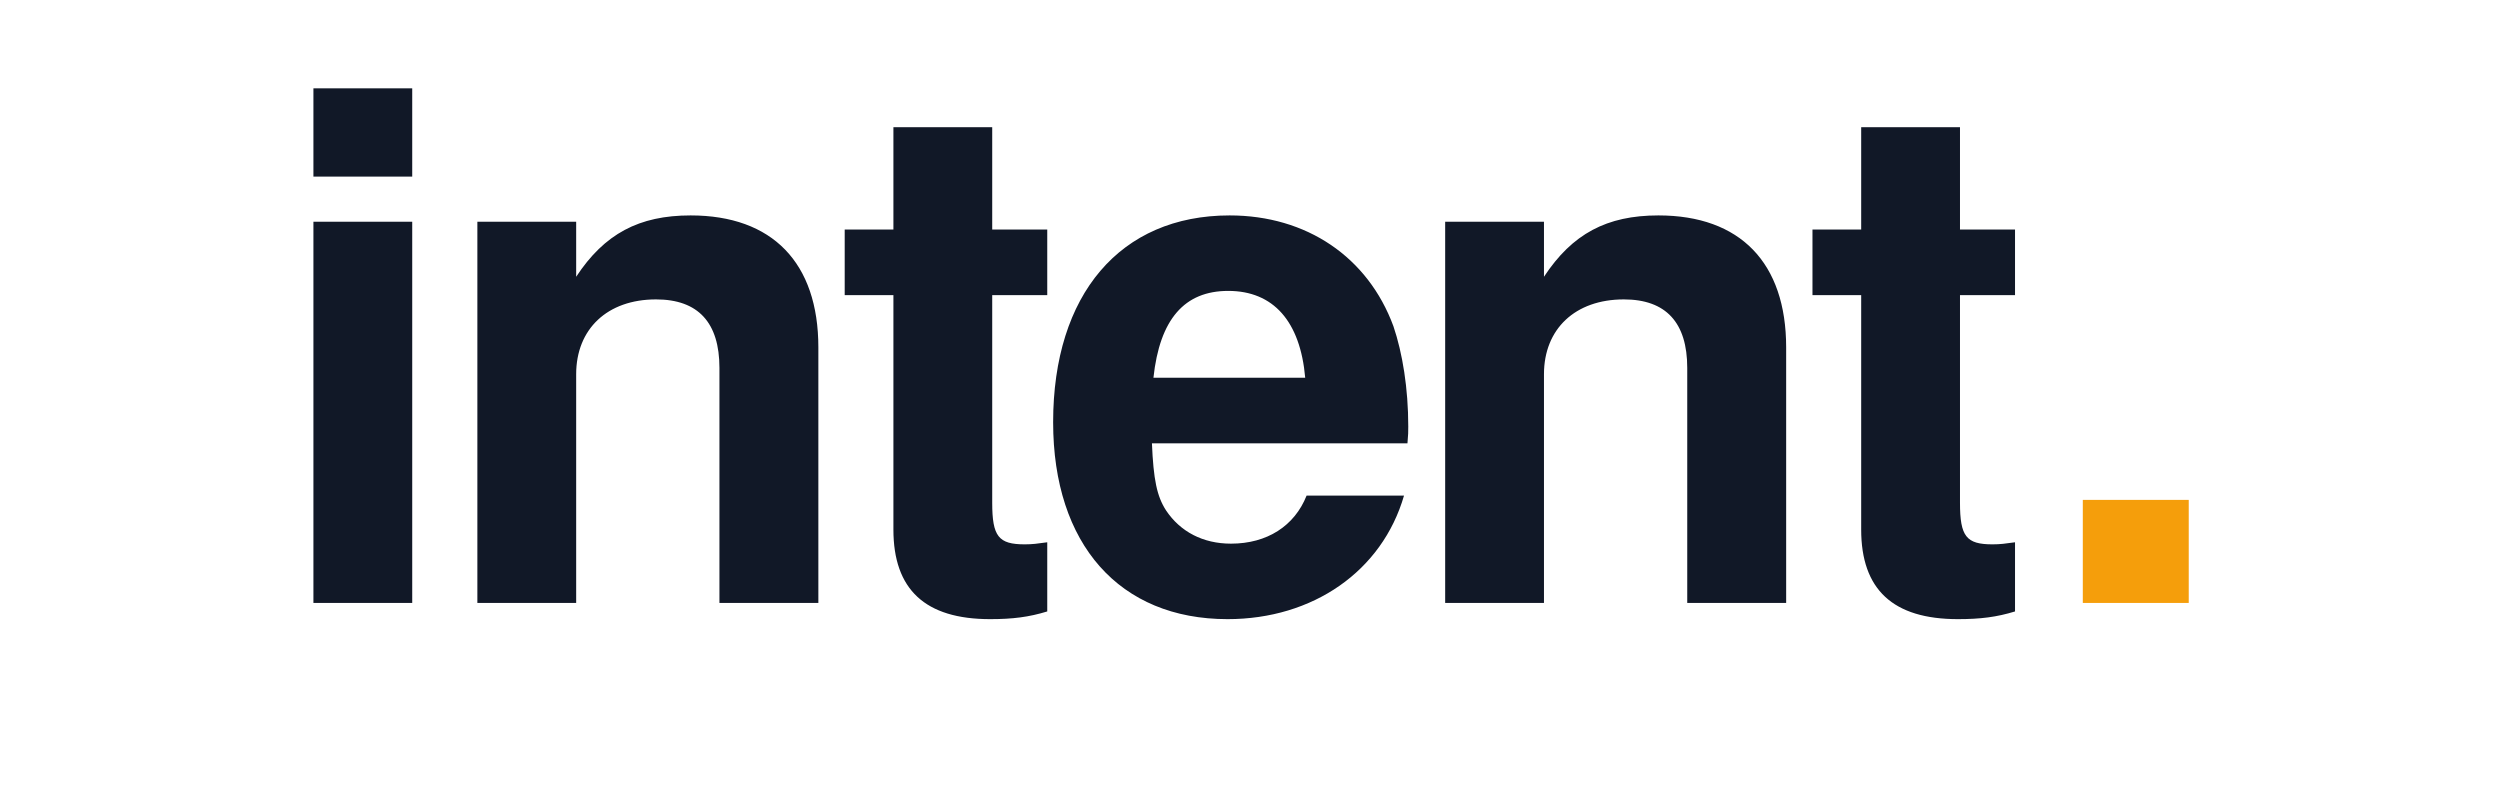
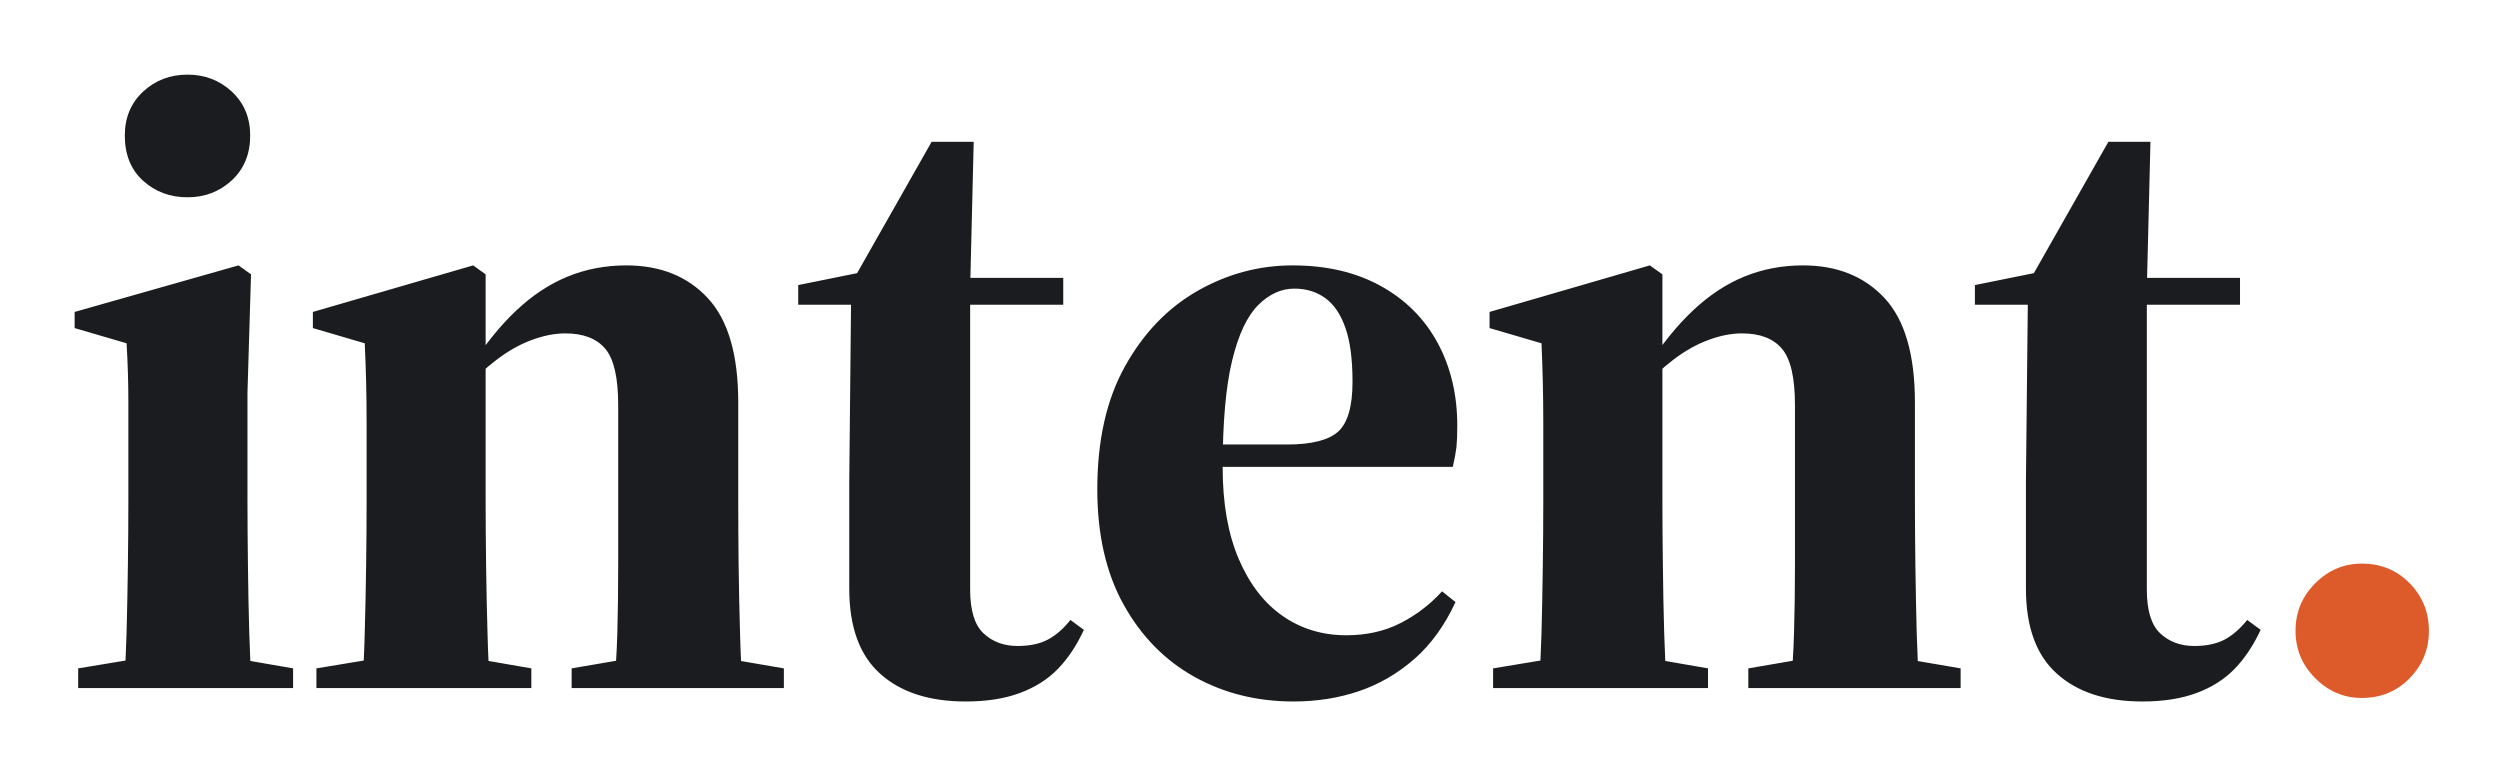
- <svg xmlns="http://www.w3.org/2000/svg" viewBox="0 0 340 110" width="340" height="110" role="img" aria-label="intent.">
-   <text x="170" y="82" text-anchor="middle" font-family="ui-sans-serif, -apple-system, 'Segoe UI', Helvetica, Arial, sans-serif" font-size="96" font-weight="700" letter-spacing="-4" fill="#111827">intent<tspan fill="#f59e0b">.</tspan>
-   </text>
+ <svg xmlns="http://www.w3.org/2000/svg" viewBox="0 0 268 83" width="268" height="83" role="img" aria-label="intent.">
+   <path fill="#1b1c1f" d="M8.38 73.76V71.65L16.54 70.3H23.65L31.42 71.65V73.76ZM13.28 73.76Q13.47 71.26 13.57 67.81Q13.66 64.35 13.71 60.61Q13.76 56.86 13.76 53.7V50.82Q13.76 46.3 13.76 43.14Q13.76 39.97 13.57 36.8L8 35.17V33.44L25.57 28.45L26.91 29.41L26.53 42.08V53.7Q26.53 56.86 26.58 60.61Q26.62 64.35 26.72 67.81Q26.82 71.26 27.01 73.76ZM20.1 21.15Q17.31 21.15 15.34 19.38Q13.38 17.6 13.38 14.53Q13.38 11.65 15.34 9.82Q17.31 8 20.1 8Q22.88 8 24.85 9.82Q26.82 11.65 26.82 14.53Q26.82 17.5 24.85 19.33Q22.88 21.15 20.1 21.15ZM33.92 73.76V71.65L42.08 70.3H49.18L56.96 71.65V73.76ZM38.82 73.76Q39.01 71.26 39.1 67.81Q39.2 64.35 39.25 60.61Q39.3 56.86 39.3 53.7V50.72Q39.3 47.74 39.3 45.39Q39.3 43.04 39.25 40.98Q39.2 38.91 39.1 36.8L33.54 35.17V33.44L50.72 28.45L52.06 29.41V38.62V38.82V53.7Q52.06 56.86 52.11 60.61Q52.16 64.35 52.26 67.81Q52.35 71.26 52.54 73.76ZM61.28 73.76V71.65L69.15 70.3H76.16L84.03 71.65V73.76ZM65.79 73.76Q66.08 71.26 66.18 67.81Q66.27 64.35 66.27 60.61Q66.27 56.86 66.27 53.7V43.42Q66.27 39.01 64.88 37.38Q63.49 35.74 60.61 35.74Q58.88 35.74 56.96 36.46Q55.04 37.18 53.22 38.58Q51.39 39.97 49.66 41.89L49.47 39.49H50.34Q52.74 35.74 55.33 33.3Q57.92 30.85 60.85 29.65Q63.78 28.45 67.14 28.45Q72.61 28.45 75.87 31.95Q79.14 35.46 79.14 43.14V53.7Q79.14 56.86 79.18 60.61Q79.23 64.35 79.33 67.81Q79.42 71.26 79.62 73.76ZM97.95 32.67V29.79H113.98V32.67ZM103.52 75.2Q97.66 75.2 94.35 72.22Q91.04 69.25 91.04 63.1Q91.04 60.13 91.04 57.73Q91.04 55.33 91.04 51.58L91.23 32.67H85.57V30.56L94.11 28.83L90.94 30.94L99.87 15.2H104.38L104 30.94V31.9V63.2Q104 66.56 105.44 67.9Q106.88 69.25 109.09 69.25Q111.01 69.25 112.3 68.58Q113.6 67.9 114.75 66.46L116.19 67.52Q115.04 70.02 113.41 71.7Q111.78 73.38 109.33 74.29Q106.88 75.2 103.52 75.2ZM138.66 75.2Q132.8 75.2 128.05 72.56Q123.3 69.92 120.46 64.83Q117.63 59.74 117.63 52.45Q117.63 44.58 120.61 39.25Q123.58 33.92 128.38 31.18Q133.18 28.45 138.56 28.45Q144.03 28.45 148.02 30.66Q152 32.86 154.11 36.75Q156.22 40.64 156.22 45.63Q156.22 47.07 156.13 47.94Q156.03 48.8 155.74 50.05H122.72V47.65H137.98Q141.92 47.65 143.46 46.26Q144.99 44.86 144.99 40.93Q144.99 37.28 144.22 35.12Q143.46 32.96 142.06 31.95Q140.67 30.94 138.75 30.94Q136.64 30.94 134.86 32.72Q133.09 34.5 132.08 38.67Q131.07 42.85 131.07 50.14Q131.07 55.9 132.8 59.94Q134.53 63.97 137.5 66.03Q140.48 68.1 144.32 68.1Q147.58 68.1 150.13 66.8Q152.67 65.5 154.59 63.39L156.03 64.54Q154.3 68.29 151.62 70.64Q148.93 72.99 145.66 74.1Q142.4 75.2 138.66 75.2ZM160.06 73.76V71.65L168.22 70.3H175.33L183.1 71.65V73.76ZM164.96 73.76Q165.15 71.26 165.25 67.81Q165.34 64.35 165.39 60.61Q165.44 56.86 165.44 53.7V50.72Q165.44 47.74 165.44 45.39Q165.44 43.04 165.39 40.98Q165.34 38.91 165.25 36.8L159.68 35.17V33.44L176.86 28.45L178.21 29.41V38.62V38.82V53.7Q178.21 56.86 178.26 60.61Q178.3 64.35 178.4 67.81Q178.5 71.26 178.69 73.76ZM187.42 73.76V71.65L195.3 70.3H202.3L210.18 71.65V73.76ZM191.94 73.76Q192.22 71.26 192.32 67.81Q192.42 64.35 192.42 60.61Q192.42 56.86 192.42 53.7V43.42Q192.42 39.01 191.02 37.38Q189.63 35.74 186.75 35.74Q185.02 35.74 183.1 36.46Q181.18 37.18 179.36 38.58Q177.54 39.97 175.81 41.89L175.62 39.49H176.48Q178.88 35.74 181.47 33.3Q184.06 30.85 186.99 29.65Q189.92 28.45 193.28 28.45Q198.75 28.45 202.02 31.95Q205.28 35.46 205.28 43.14V53.7Q205.28 56.86 205.33 60.61Q205.38 64.35 205.47 67.81Q205.57 71.26 205.76 73.76ZM224.1 32.67V29.79H240.13V32.67ZM229.66 75.2Q223.81 75.2 220.5 72.22Q217.18 69.25 217.18 63.1Q217.18 60.13 217.18 57.73Q217.18 55.33 217.18 51.58L217.38 32.67H211.71V30.56L220.26 28.83L217.09 30.94L226.02 15.2H230.53L230.14 30.94V31.9V63.2Q230.14 66.56 231.58 67.9Q233.02 69.25 235.23 69.25Q237.15 69.25 238.45 68.58Q239.74 67.9 240.9 66.46L242.34 67.52Q241.18 70.02 239.55 71.7Q237.92 73.38 235.47 74.29Q233.02 75.2 229.66 75.2Z" />
+   <path fill="#dd5a2b" d="M253.18 74.82Q250.3 74.82 248.19 72.7Q246.08 70.59 246.08 67.62Q246.08 64.64 248.19 62.53Q250.3 60.42 253.18 60.42Q256.26 60.42 258.32 62.53Q260.38 64.64 260.38 67.62Q260.38 70.59 258.32 72.7Q256.26 74.82 253.18 74.82Z" />
</svg>
